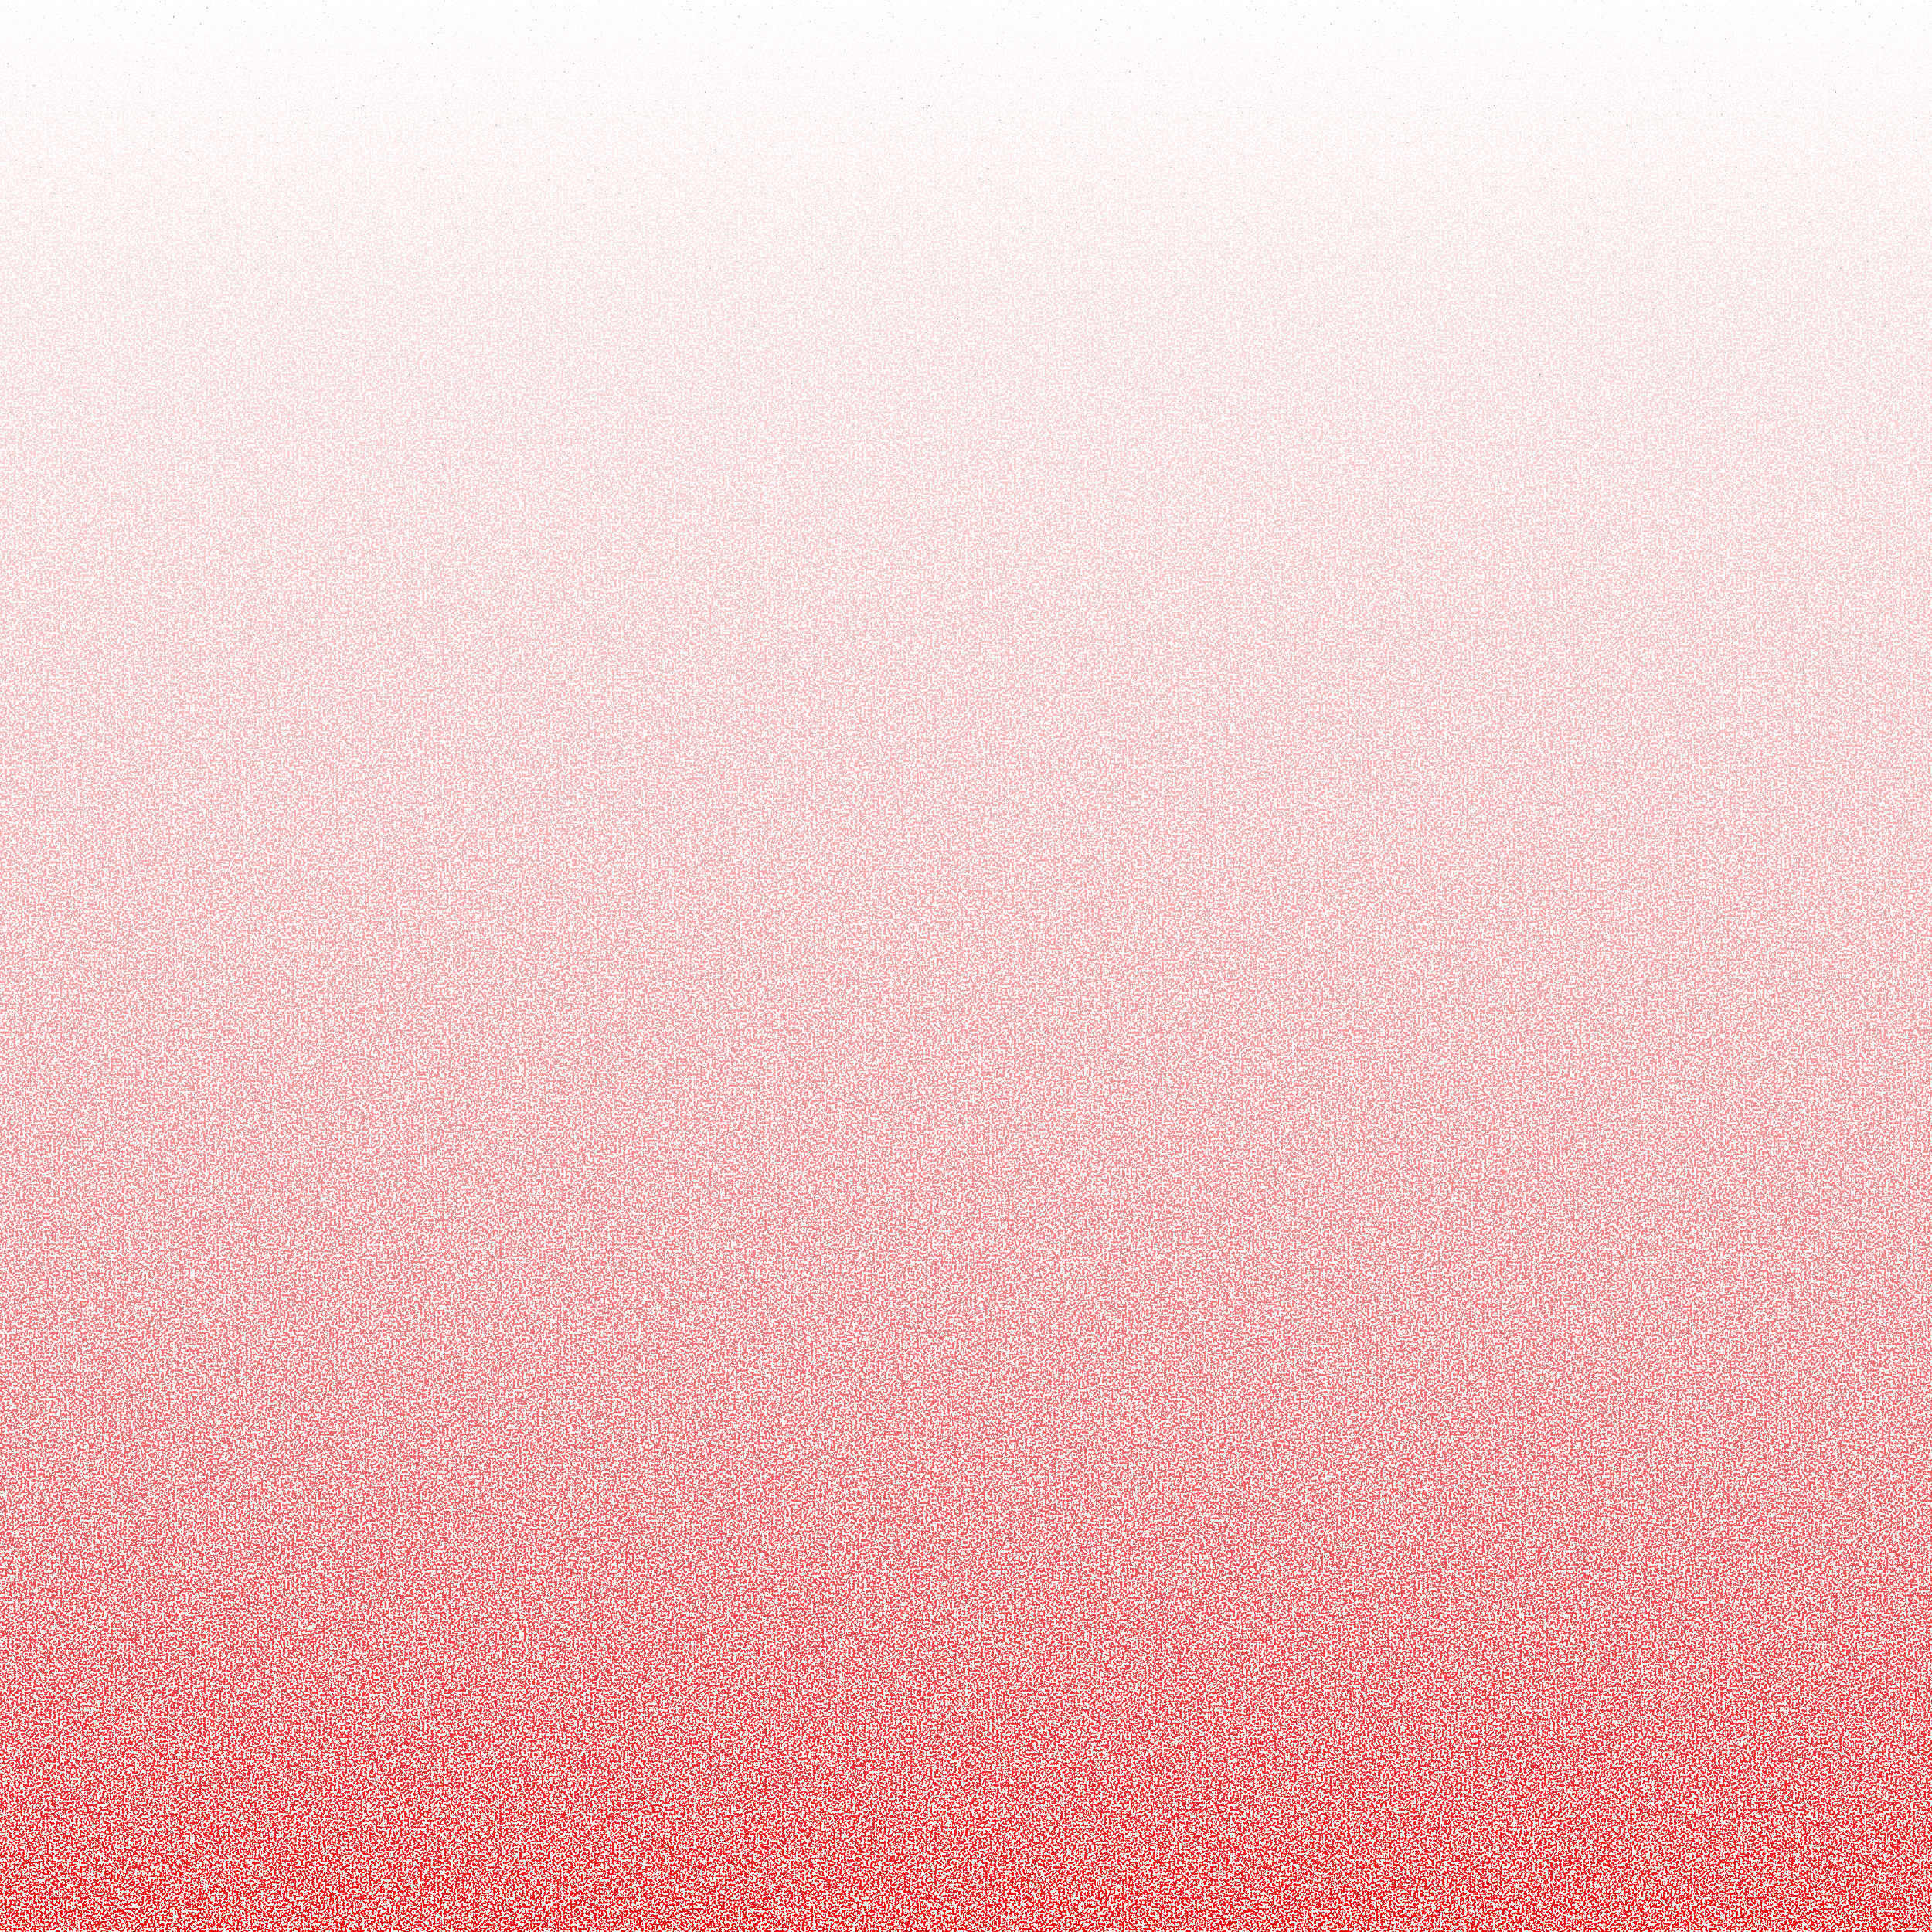
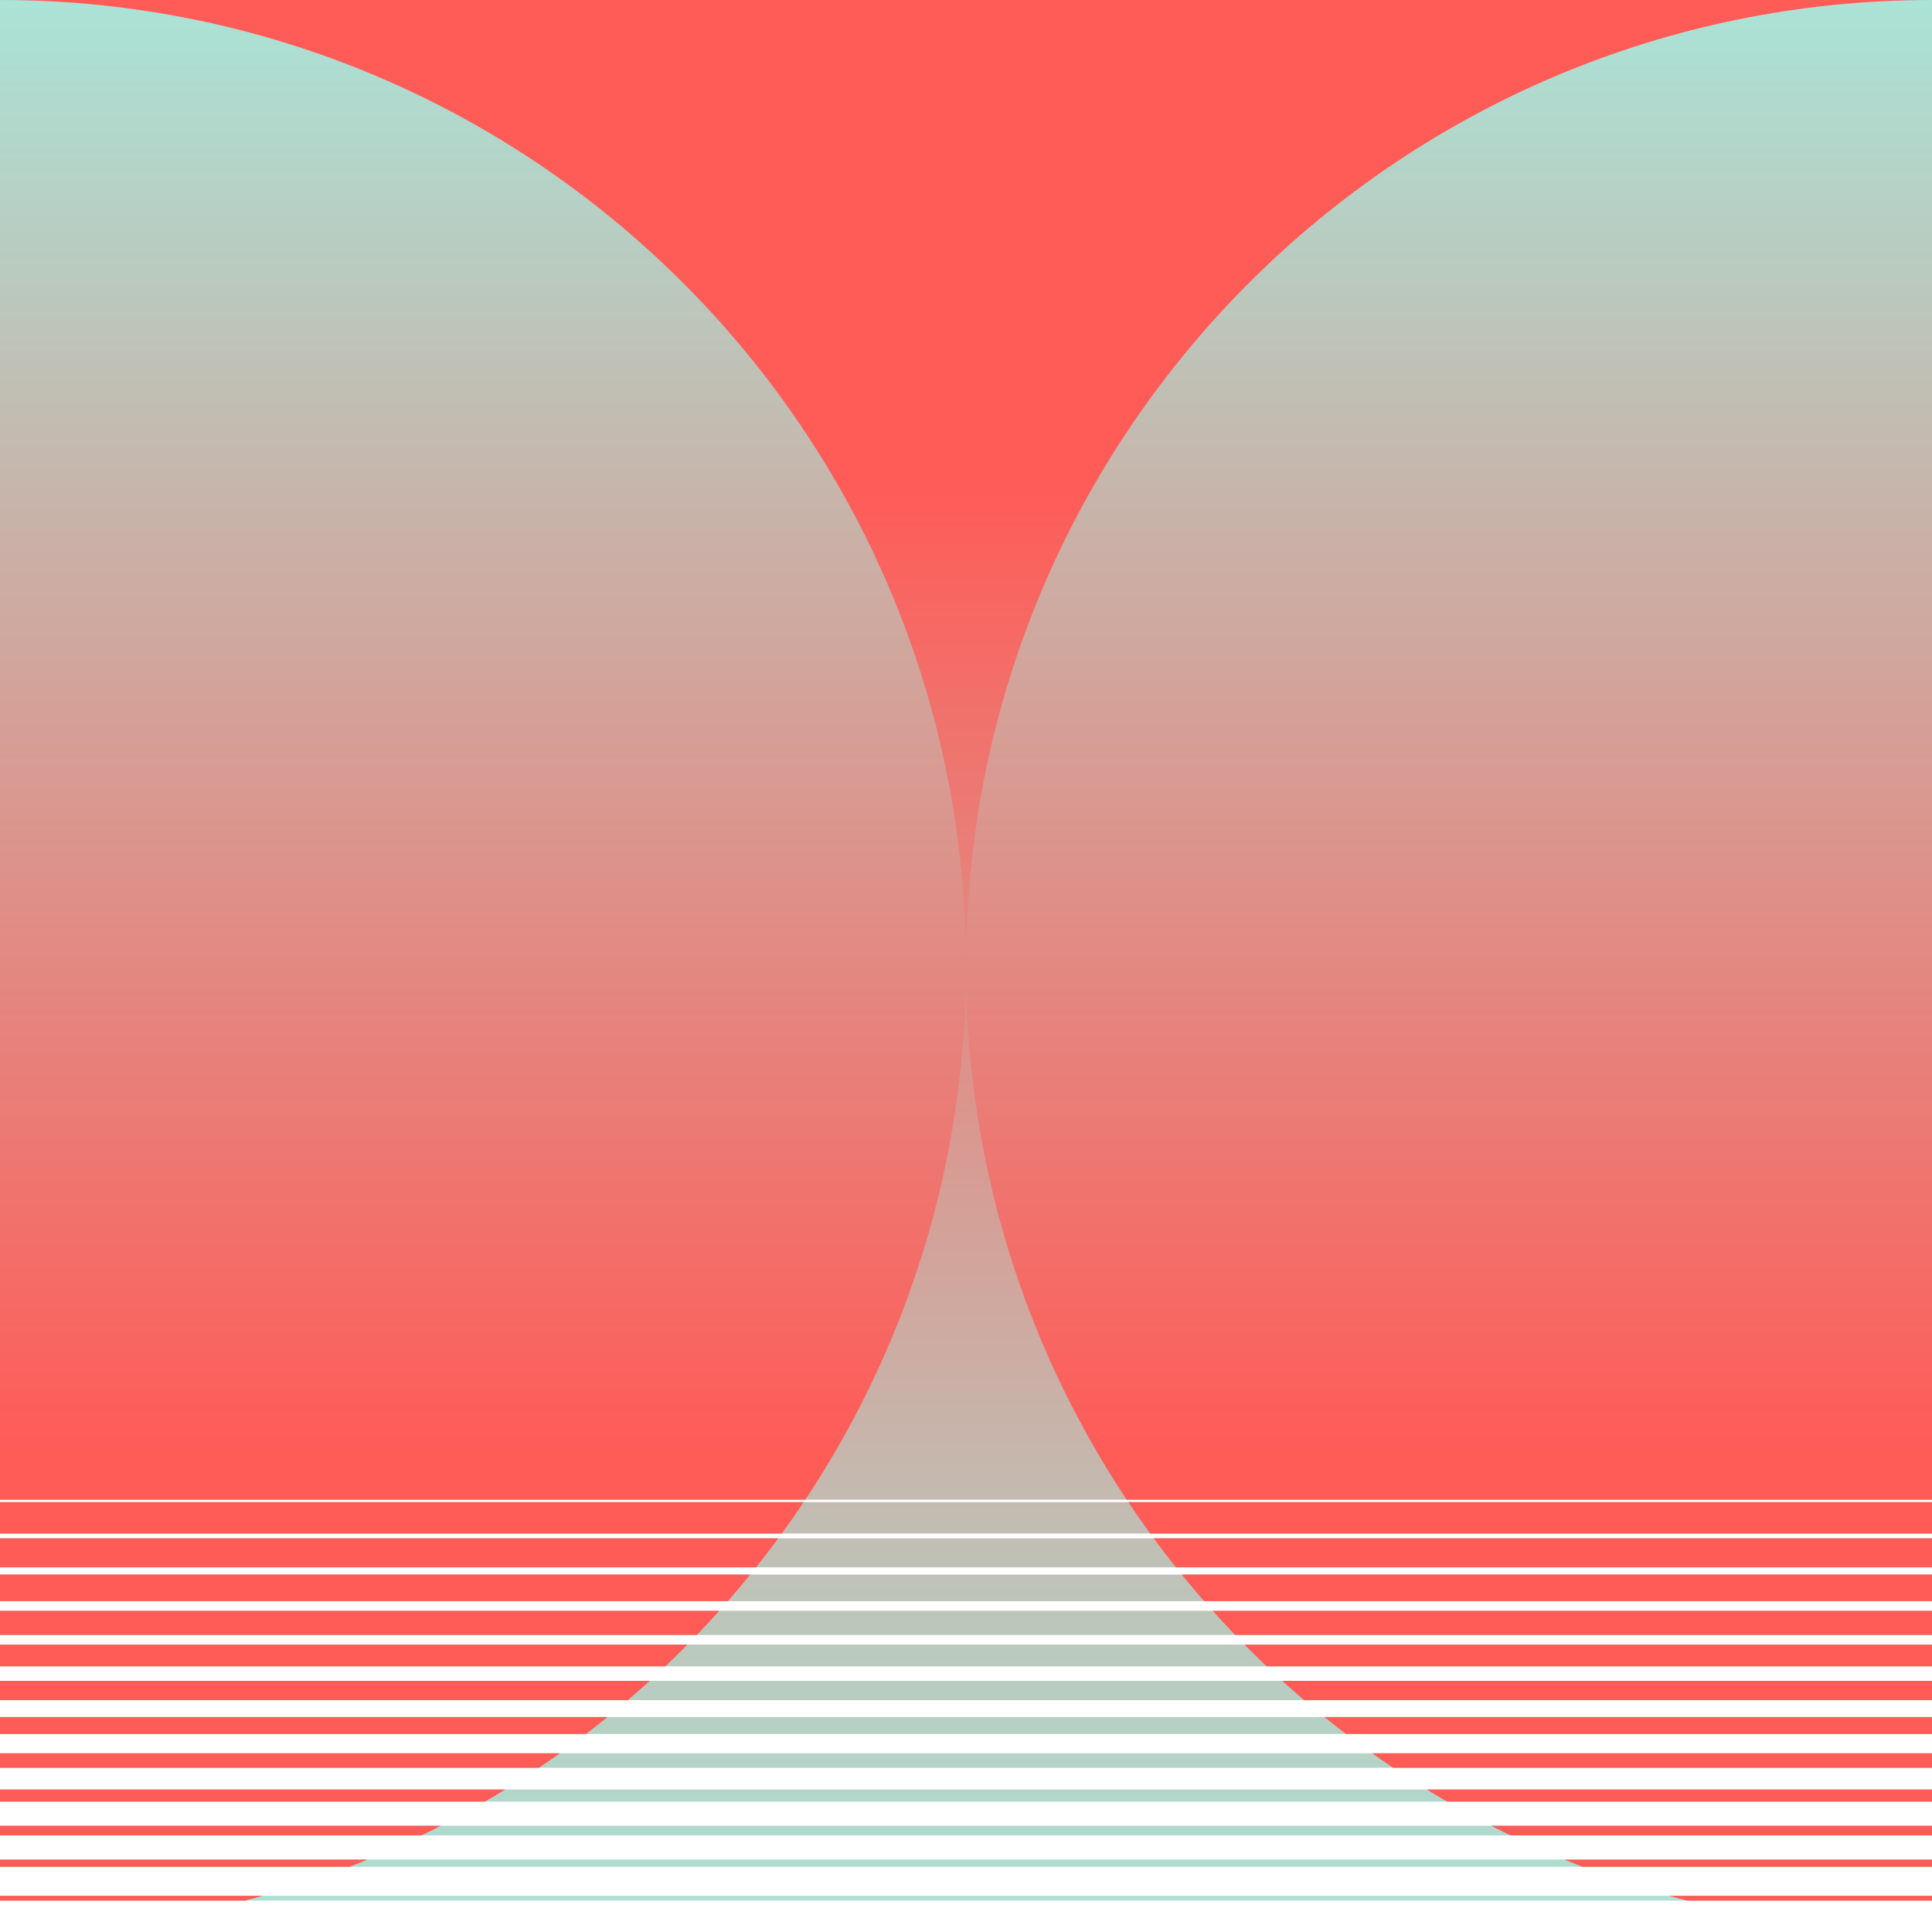
- <svg xmlns="http://www.w3.org/2000/svg" version="1.1" viewBox="0 0 700 700" width="700" height="700">
+ <svg xmlns="http://www.w3.org/2000/svg" version="1.1" viewBox="0 0 800 800" opacity="1">
  <defs>
-     <linearGradient gradientTransform="rotate(-360, 0.5, 0.5)" x1="50%" y1="0%" x2="50%" y2="100%" id="gggrain-gradient2">
-       <stop stop-color="hsla(0, 0%, 100%, 1.00)" stop-opacity="1" offset="-0%" />
-       <stop stop-color="rgba(255,255,255,0)" stop-opacity="0" offset="100%" />
+     <linearGradient x1="50%" y1="0%" x2="50%" y2="100%" id="hhhorizon-grad">
+       <stop stop-color="hsl(1.4, 100%, 67%)" stop-opacity="1" offset="25%" />
+       <stop stop-color="hsl(167, 52%, 78%)" stop-opacity="1" offset="100%" />
    </linearGradient>
-     <linearGradient gradientTransform="rotate(360, 0.5, 0.5)" x1="50%" y1="0%" x2="50%" y2="100%" id="gggrain-gradient3">
-       <stop stop-color="hsl(0, 100%, 49%)" stop-opacity="1" />
-       <stop stop-color="rgba(255,255,255,0)" stop-opacity="0" offset="100%" />
+     <linearGradient x1="50%" y1="0%" x2="50%" y2="100%" id="hhhorizon-grad2">
+       <stop stop-color="hsl(167, 52%, 78%)" stop-opacity="1" offset="0%" />
+       <stop stop-color="hsl(1.4, 100%, 67%)" stop-opacity="1" offset="75%" />
    </linearGradient>
-     <filter id="gggrain-filter" x="-20%" y="-20%" width="140%" height="140%" filterUnits="objectBoundingBox" primitiveUnits="userSpaceOnUse" color-interpolation-filters="sRGB">
-       <feTurbulence type="fractalNoise" baseFrequency="1.25" numOctaves="2" seed="2" stitchTiles="stitch" x="0%" y="0%" width="100%" height="100%" result="turbulence" />
-       <feColorMatrix type="saturate" values="0" x="0%" y="0%" width="100%" height="100%" in="turbulence" result="colormatrix" />
-       <feComponentTransfer x="0%" y="0%" width="100%" height="100%" in="colormatrix" result="componentTransfer">
-         <feFuncR type="linear" slope="3" />
-         <feFuncG type="linear" slope="3" />
-         <feFuncB type="linear" slope="3" />
-       </feComponentTransfer>
-       <feColorMatrix x="0%" y="0%" width="100%" height="100%" in="componentTransfer" result="colormatrix2" type="matrix" values="1 0 0 0 0           0 1 0 0 0           0 0 1 0 0           0 0 0 15 -7" />
-     </filter>
+     <clipPath id="SvgjsClipPath1092">
+       <rect width="800" height="55" x="0" y="0" />
+       <rect width="800" height="54" x="0" y="15" />
+       <rect width="800" height="53" x="0" y="30" />
+       <rect width="800" height="52" x="0" y="44" />
+       <rect width="800" height="51" x="0" y="59" />
+       <rect width="800" height="50" x="0" y="74" />
+       <rect width="800" height="49" x="0" y="89" />
+       <rect width="800" height="48" x="0" y="104" />
+       <rect width="800" height="47" x="0" y="119" />
+       <rect width="800" height="46" x="0" y="133" />
+       <rect width="800" height="45" x="0" y="148" />
+       <rect width="800" height="44" x="0" y="163" />
+       <rect width="800" height="43" x="0" y="178" />
+       <rect width="800" height="42" x="0" y="193" />
+       <rect width="800" height="41" x="0" y="207" />
+       <rect width="800" height="40" x="0" y="222" />
+       <rect width="800" height="39" x="0" y="237" />
+       <rect width="800" height="38" x="0" y="252" />
+       <rect width="800" height="37" x="0" y="267" />
+       <rect width="800" height="36" x="0" y="281" />
+       <rect width="800" height="35" x="0" y="296" />
+       <rect width="800" height="34" x="0" y="311" />
+       <rect width="800" height="33" x="0" y="326" />
+       <rect width="800" height="32" x="0" y="341" />
+       <rect width="800" height="31" x="0" y="356" />
+       <rect width="800" height="30" x="0" y="370" />
+       <rect width="800" height="29" x="0" y="385" />
+       <rect width="800" height="28" x="0" y="400" />
+       <rect width="800" height="27" x="0" y="415" />
+       <rect width="800" height="26" x="0" y="430" />
+       <rect width="800" height="25" x="0" y="444" />
+       <rect width="800" height="24" x="0" y="459" />
+       <rect width="800" height="23" x="0" y="474" />
+       <rect width="800" height="22" x="0" y="489" />
+       <rect width="800" height="21" x="0" y="504" />
+       <rect width="800" height="20" x="0" y="519" />
+       <rect width="800" height="19" x="0" y="533" />
+       <rect width="800" height="18" x="0" y="548" />
+       <rect width="800" height="17" x="0" y="563" />
+       <rect width="800" height="16" x="0" y="578" />
+       <rect width="800" height="15" x="0" y="593" />
+       <rect width="800" height="14" x="0" y="607" />
+       <rect width="800" height="13" x="0" y="622" />
+       <rect width="800" height="12" x="0" y="637" />
+       <rect width="800" height="11" x="0" y="652" />
+       <rect width="800" height="10" x="0" y="667" />
+       <rect width="800" height="9" x="0" y="681" />
+       <rect width="800" height="8" x="0" y="696" />
+       <rect width="800" height="7" x="0" y="711" />
+       <rect width="800" height="6" x="0" y="726" />
+       <rect width="800" height="5" x="0" y="741" />
+       <rect width="800" height="4" x="0" y="756" />
+       <rect width="800" height="3" x="0" y="770" />
+       <rect width="800" height="2" x="0" y="785" />
+       <rect width="800" height="1" x="0" y="800" />
+     </clipPath>
+     <clipPath>
+       <rect width="800" height="1" x="0" y="55" />
+       <rect width="800" height="2" x="0" y="110" />
+       <rect width="800" height="3" x="0" y="165" />
+       <rect width="800" height="4" x="0" y="220" />
+       <rect width="800" height="5" x="0" y="275" />
+       <rect width="800" height="6" x="0" y="330" />
+       <rect width="800" height="7" x="0" y="385" />
+       <rect width="800" height="8" x="0" y="440" />
+       <rect width="800" height="9" x="0" y="495" />
+       <rect width="800" height="10" x="0" y="550" />
+       <rect width="800" height="11" x="0" y="605" />
+       <rect width="800" height="12" x="0" y="660" />
+       <rect width="800" height="13" x="0" y="715" />
+       <rect width="800" height="14" x="0" y="770" />
+       <rect width="800" height="15" x="0" y="825" />
+     </clipPath>
  </defs>
-   <g>
-     <rect width="100%" height="100%" fill="hsl(0, 100%, 49%)" />
-     <rect width="100%" height="100%" fill="url(#gggrain-gradient3)" />
-     <rect width="100%" height="100%" fill="url(#gggrain-gradient2)" />
-     <rect width="100%" height="100%" fill="transparent" filter="url(#gggrain-filter)" opacity="1" style="mix-blend-mode: normal" />
-   </g>
+   <rect width="800" height="800" fill="url(#hhhorizon-grad)" clip-path="url(&quot;#SvgjsClipPath1092&quot;)" />
+   <circle r="400" cx="800" cy="400" fill="url(#hhhorizon-grad2)" clip-path="url(&quot;#SvgjsClipPath1092&quot;)" />
+   <circle r="400" cx="0" cy="400" fill="url(#hhhorizon-grad2)" clip-path="url(&quot;#SvgjsClipPath1092&quot;)" />
</svg>
